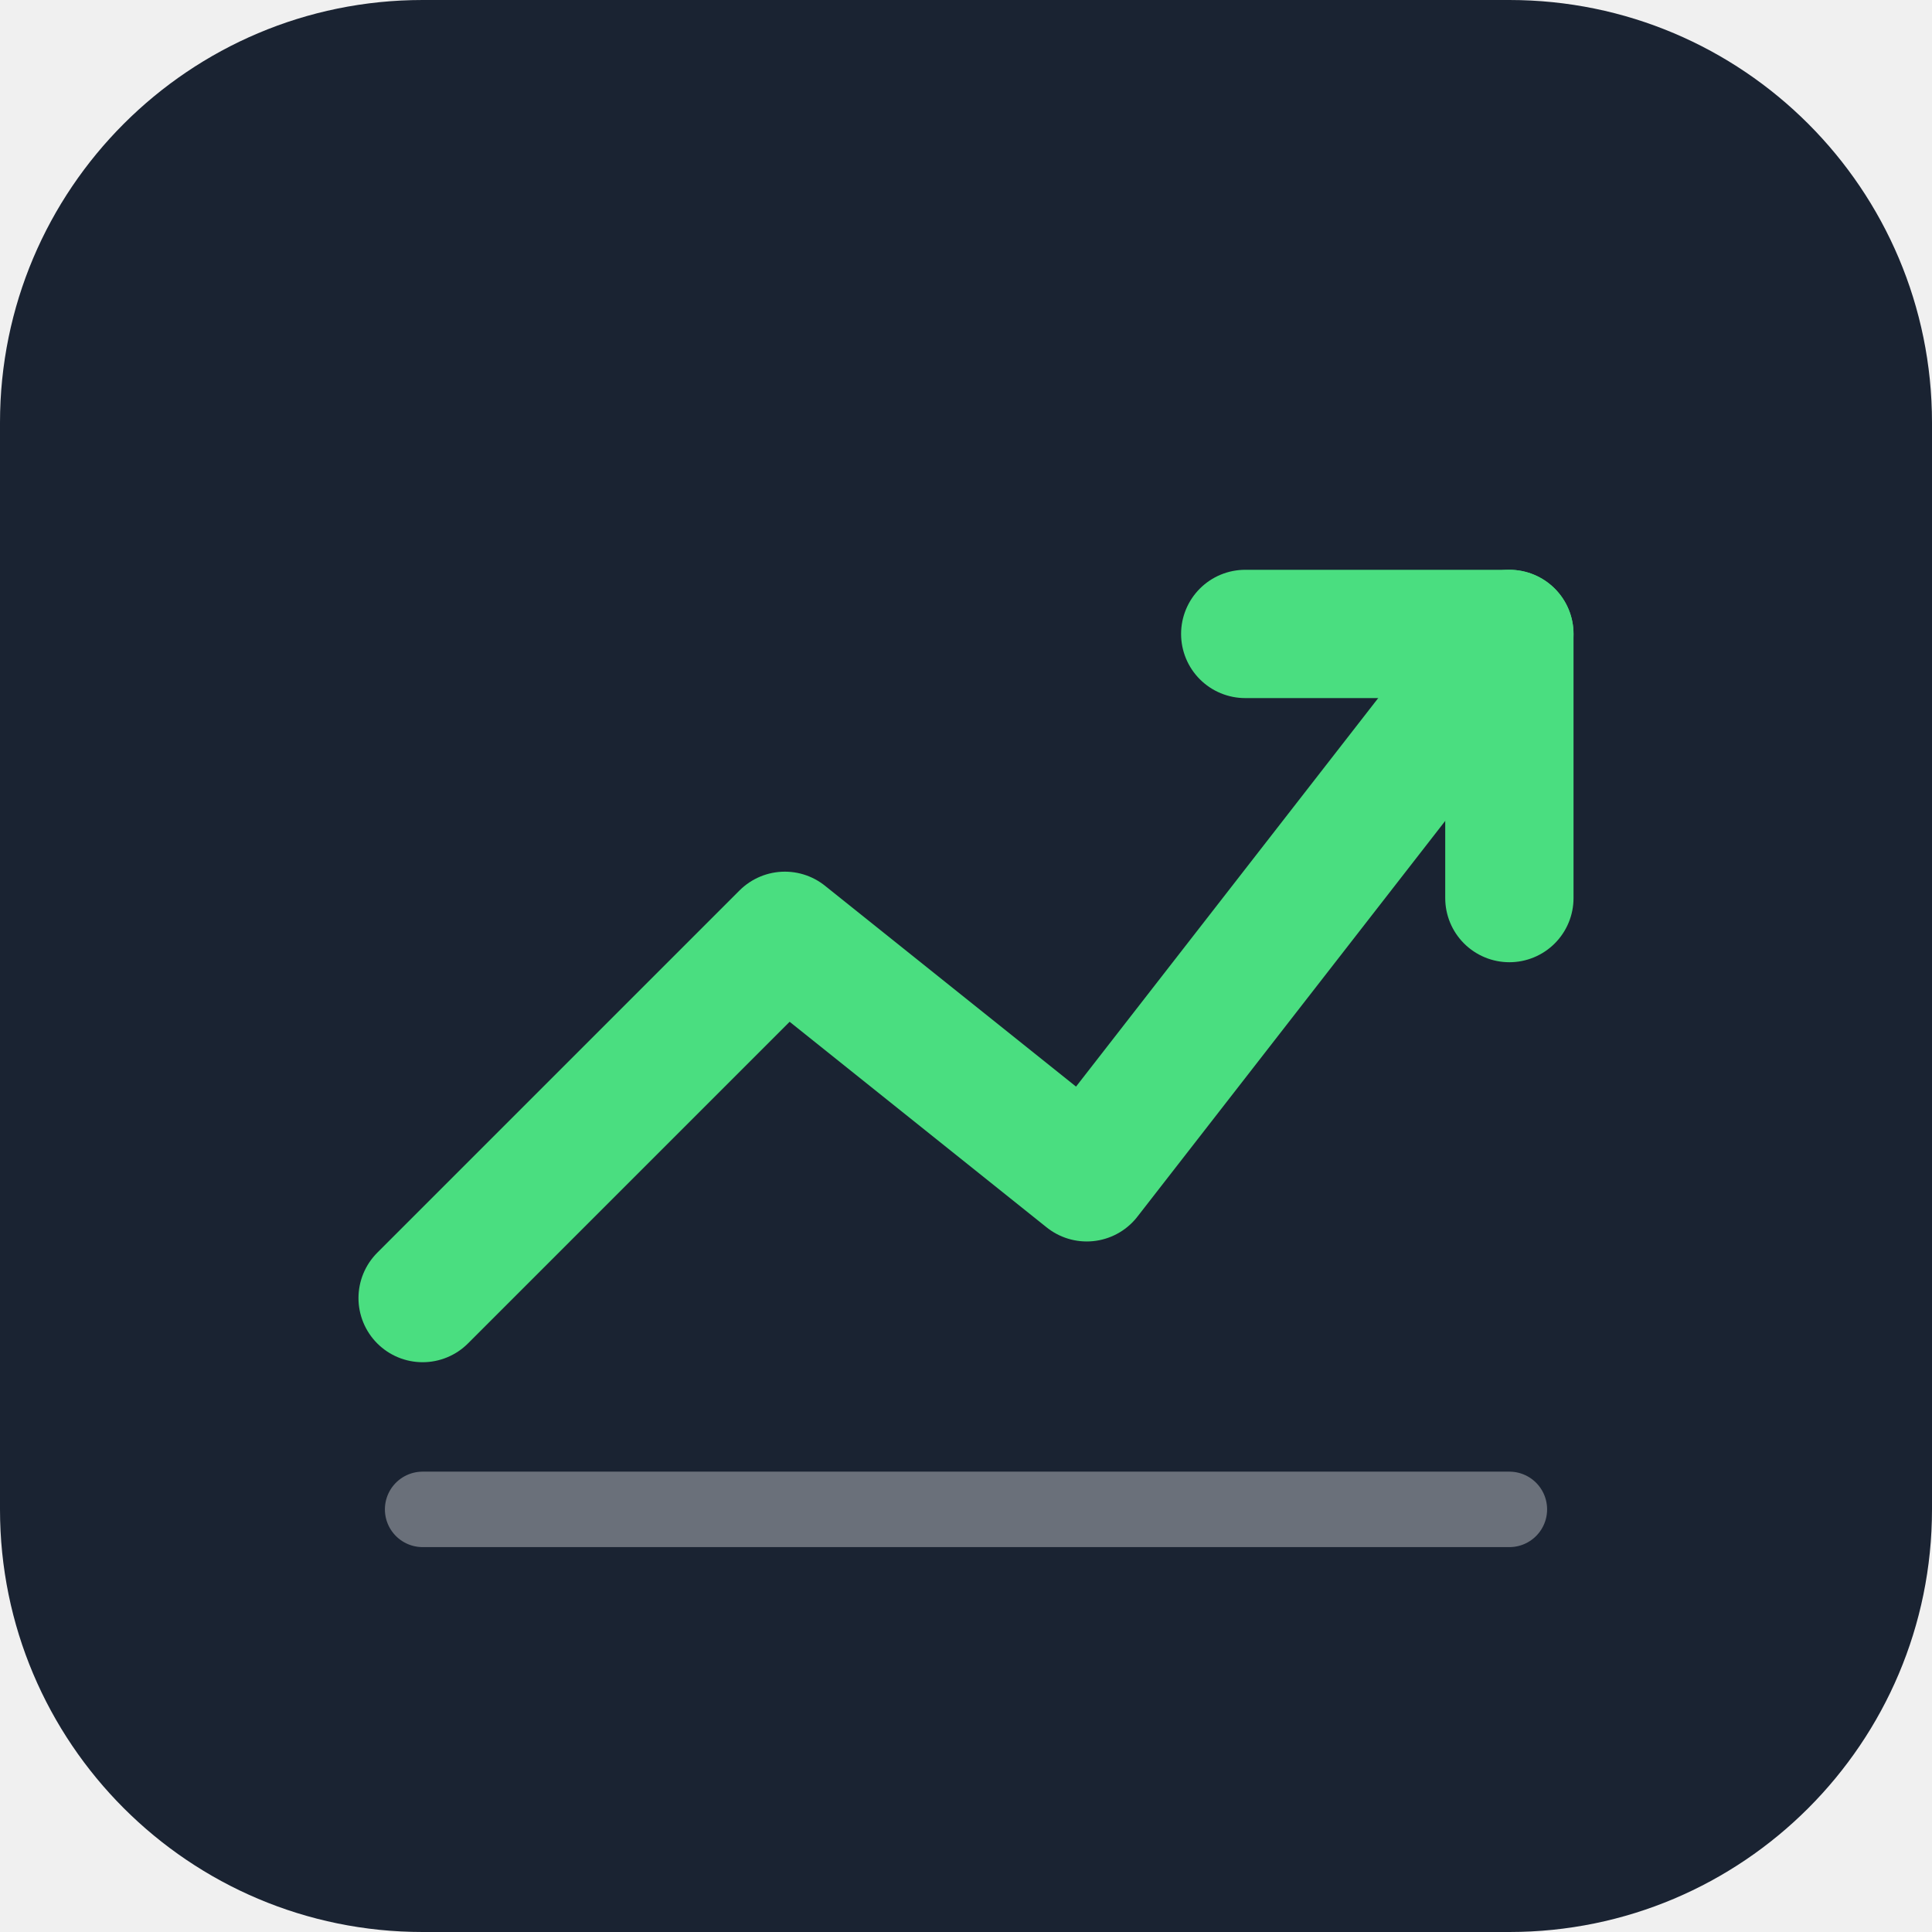
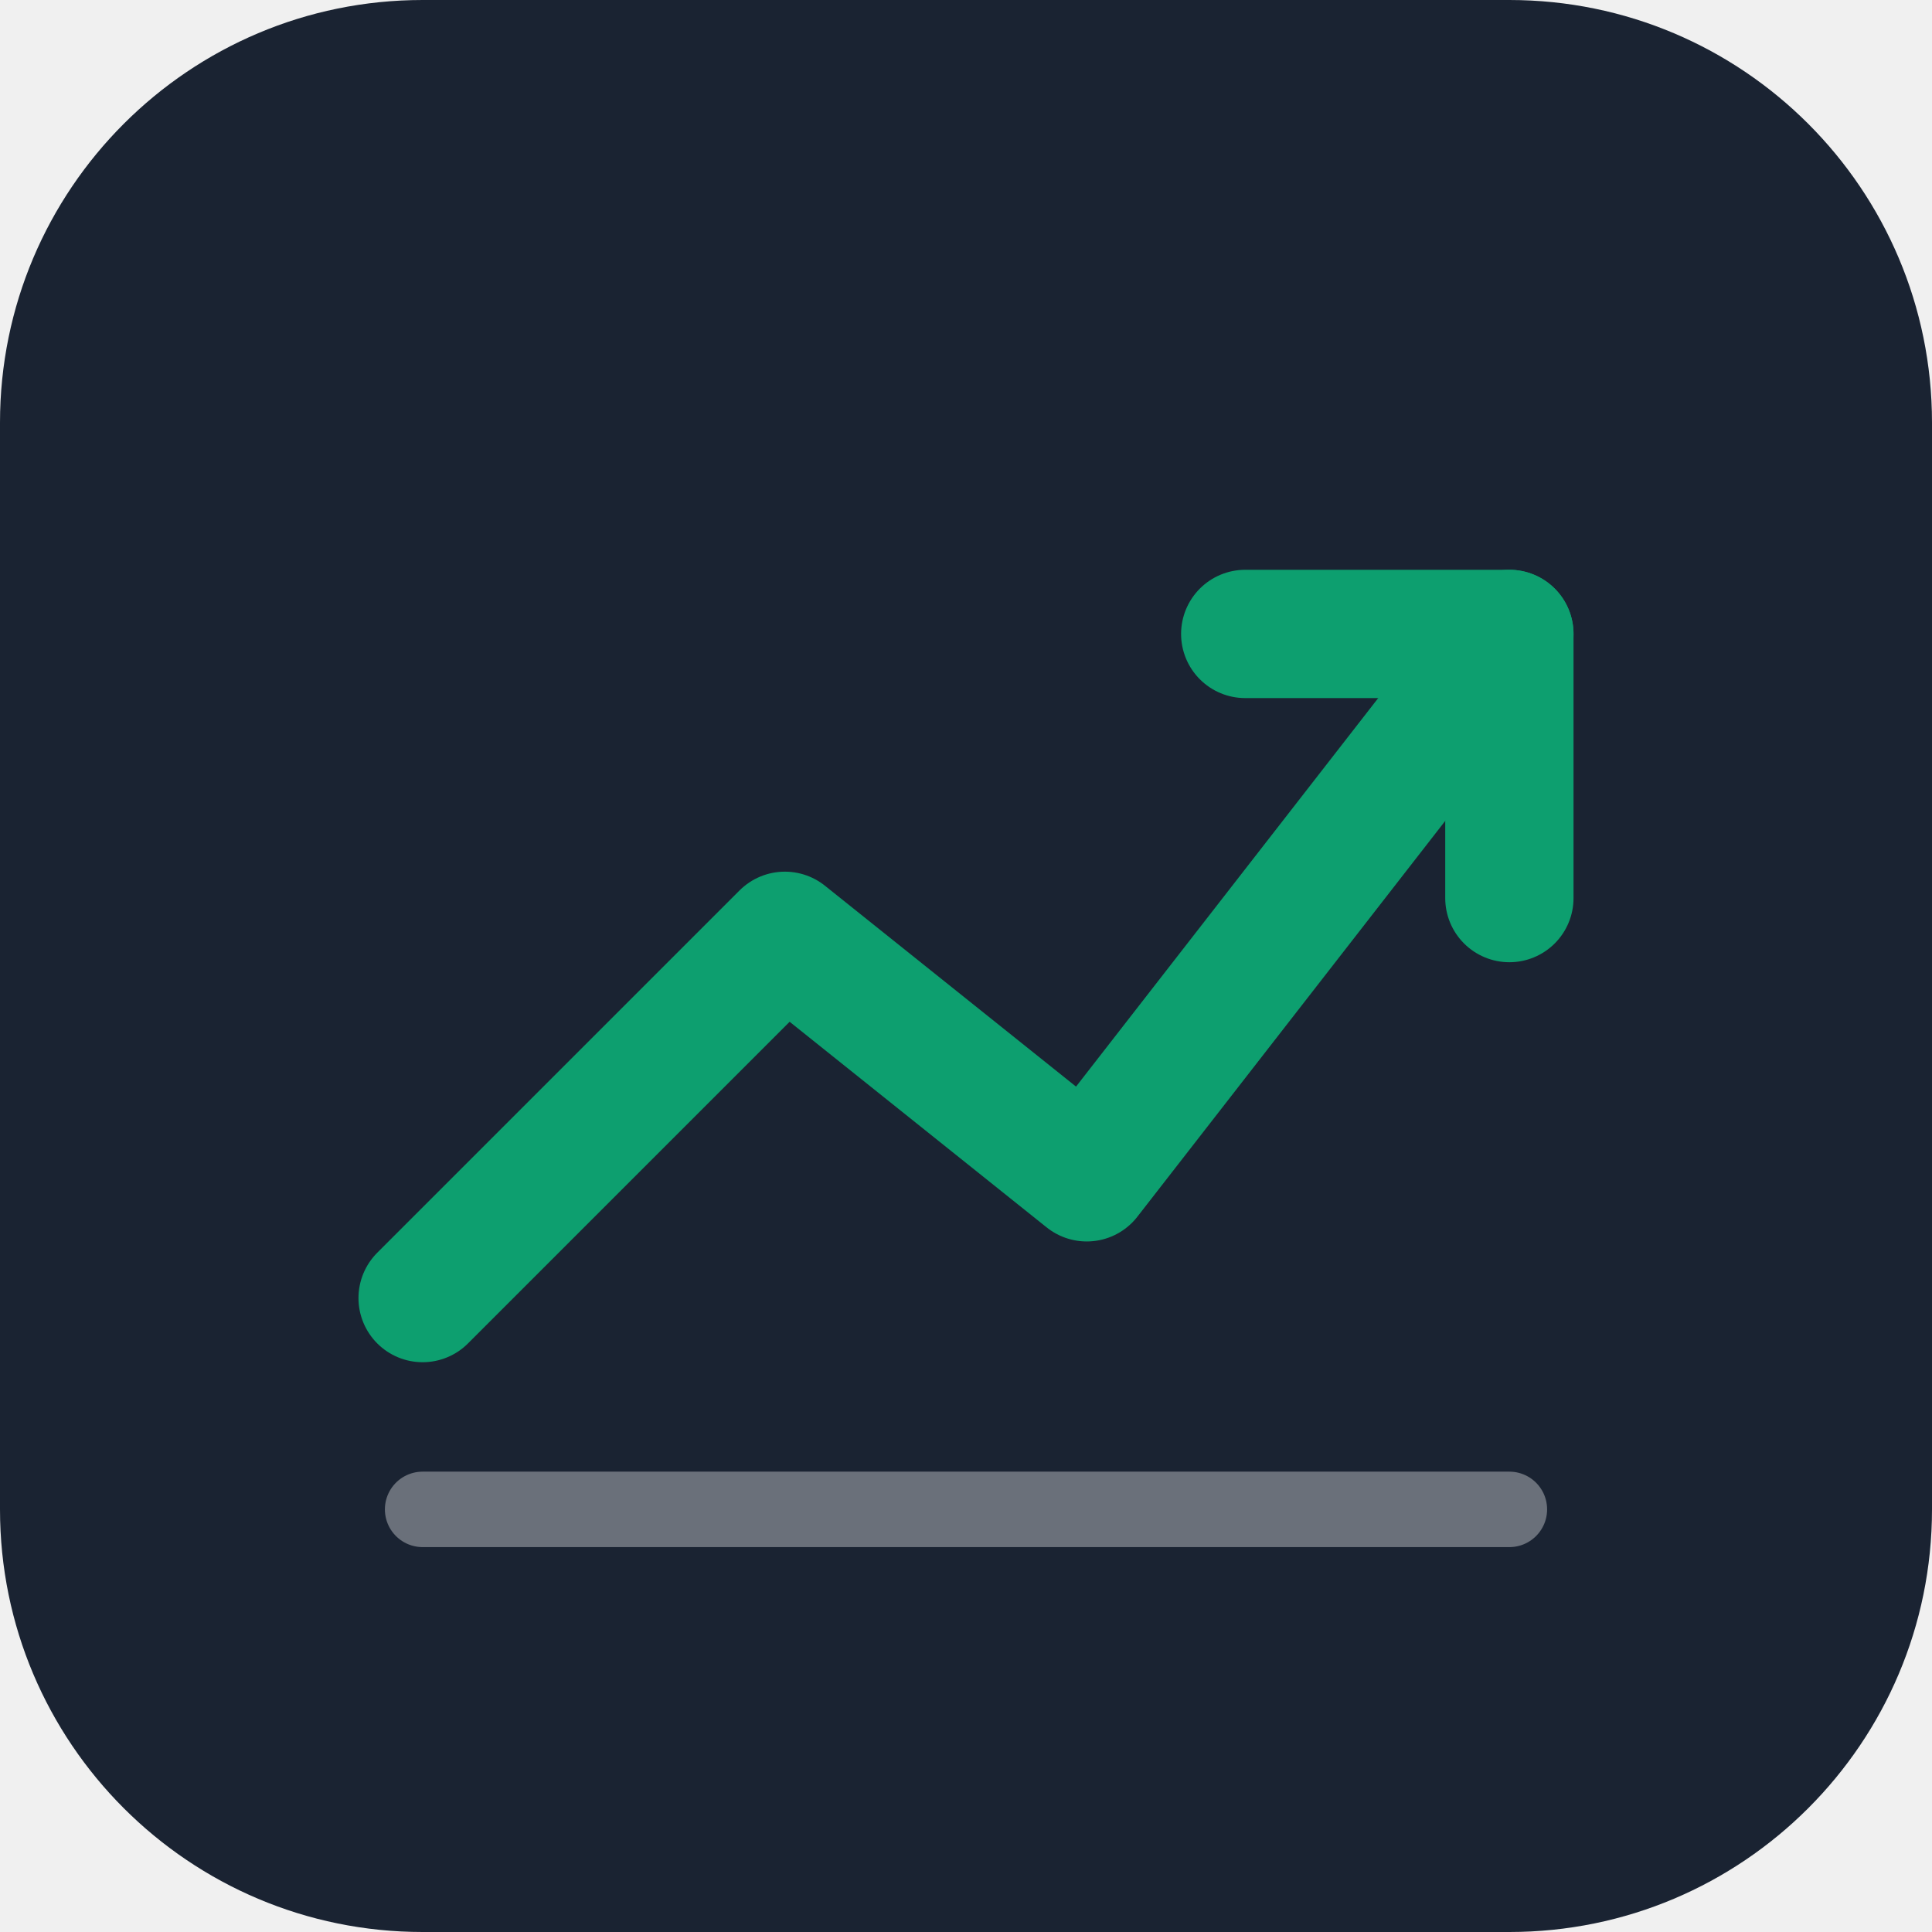
<svg xmlns="http://www.w3.org/2000/svg" viewBox="0 0 512 512" role="img" aria-label="WealthTracker">
  <rect width="512" height="512" rx="112" fill="#1a2332" />
-   <polyline points="112,344 208,248 288,312 400,168" fill="none" stroke="#4ade80" stroke-width="34" stroke-linecap="round" stroke-linejoin="round" />
-   <polyline points="330,168 400,168 400,238" fill="none" stroke="#4ade80" stroke-width="34" stroke-linecap="round" stroke-linejoin="round" />
+   <polyline points="112,344 208,248 288,312 400,168" fill="none" stroke="#0d9f6f" stroke-width="34" stroke-linecap="round" stroke-linejoin="round" />
+   <polyline points="330,168 400,168 400,238" fill="none" stroke="#0d9f6f" stroke-width="34" stroke-linecap="round" stroke-linejoin="round" />
  <line x1="112" y1="400" x2="400" y2="400" stroke="#ffffff" stroke-opacity="0.35" stroke-width="20" stroke-linecap="round" />
</svg>
